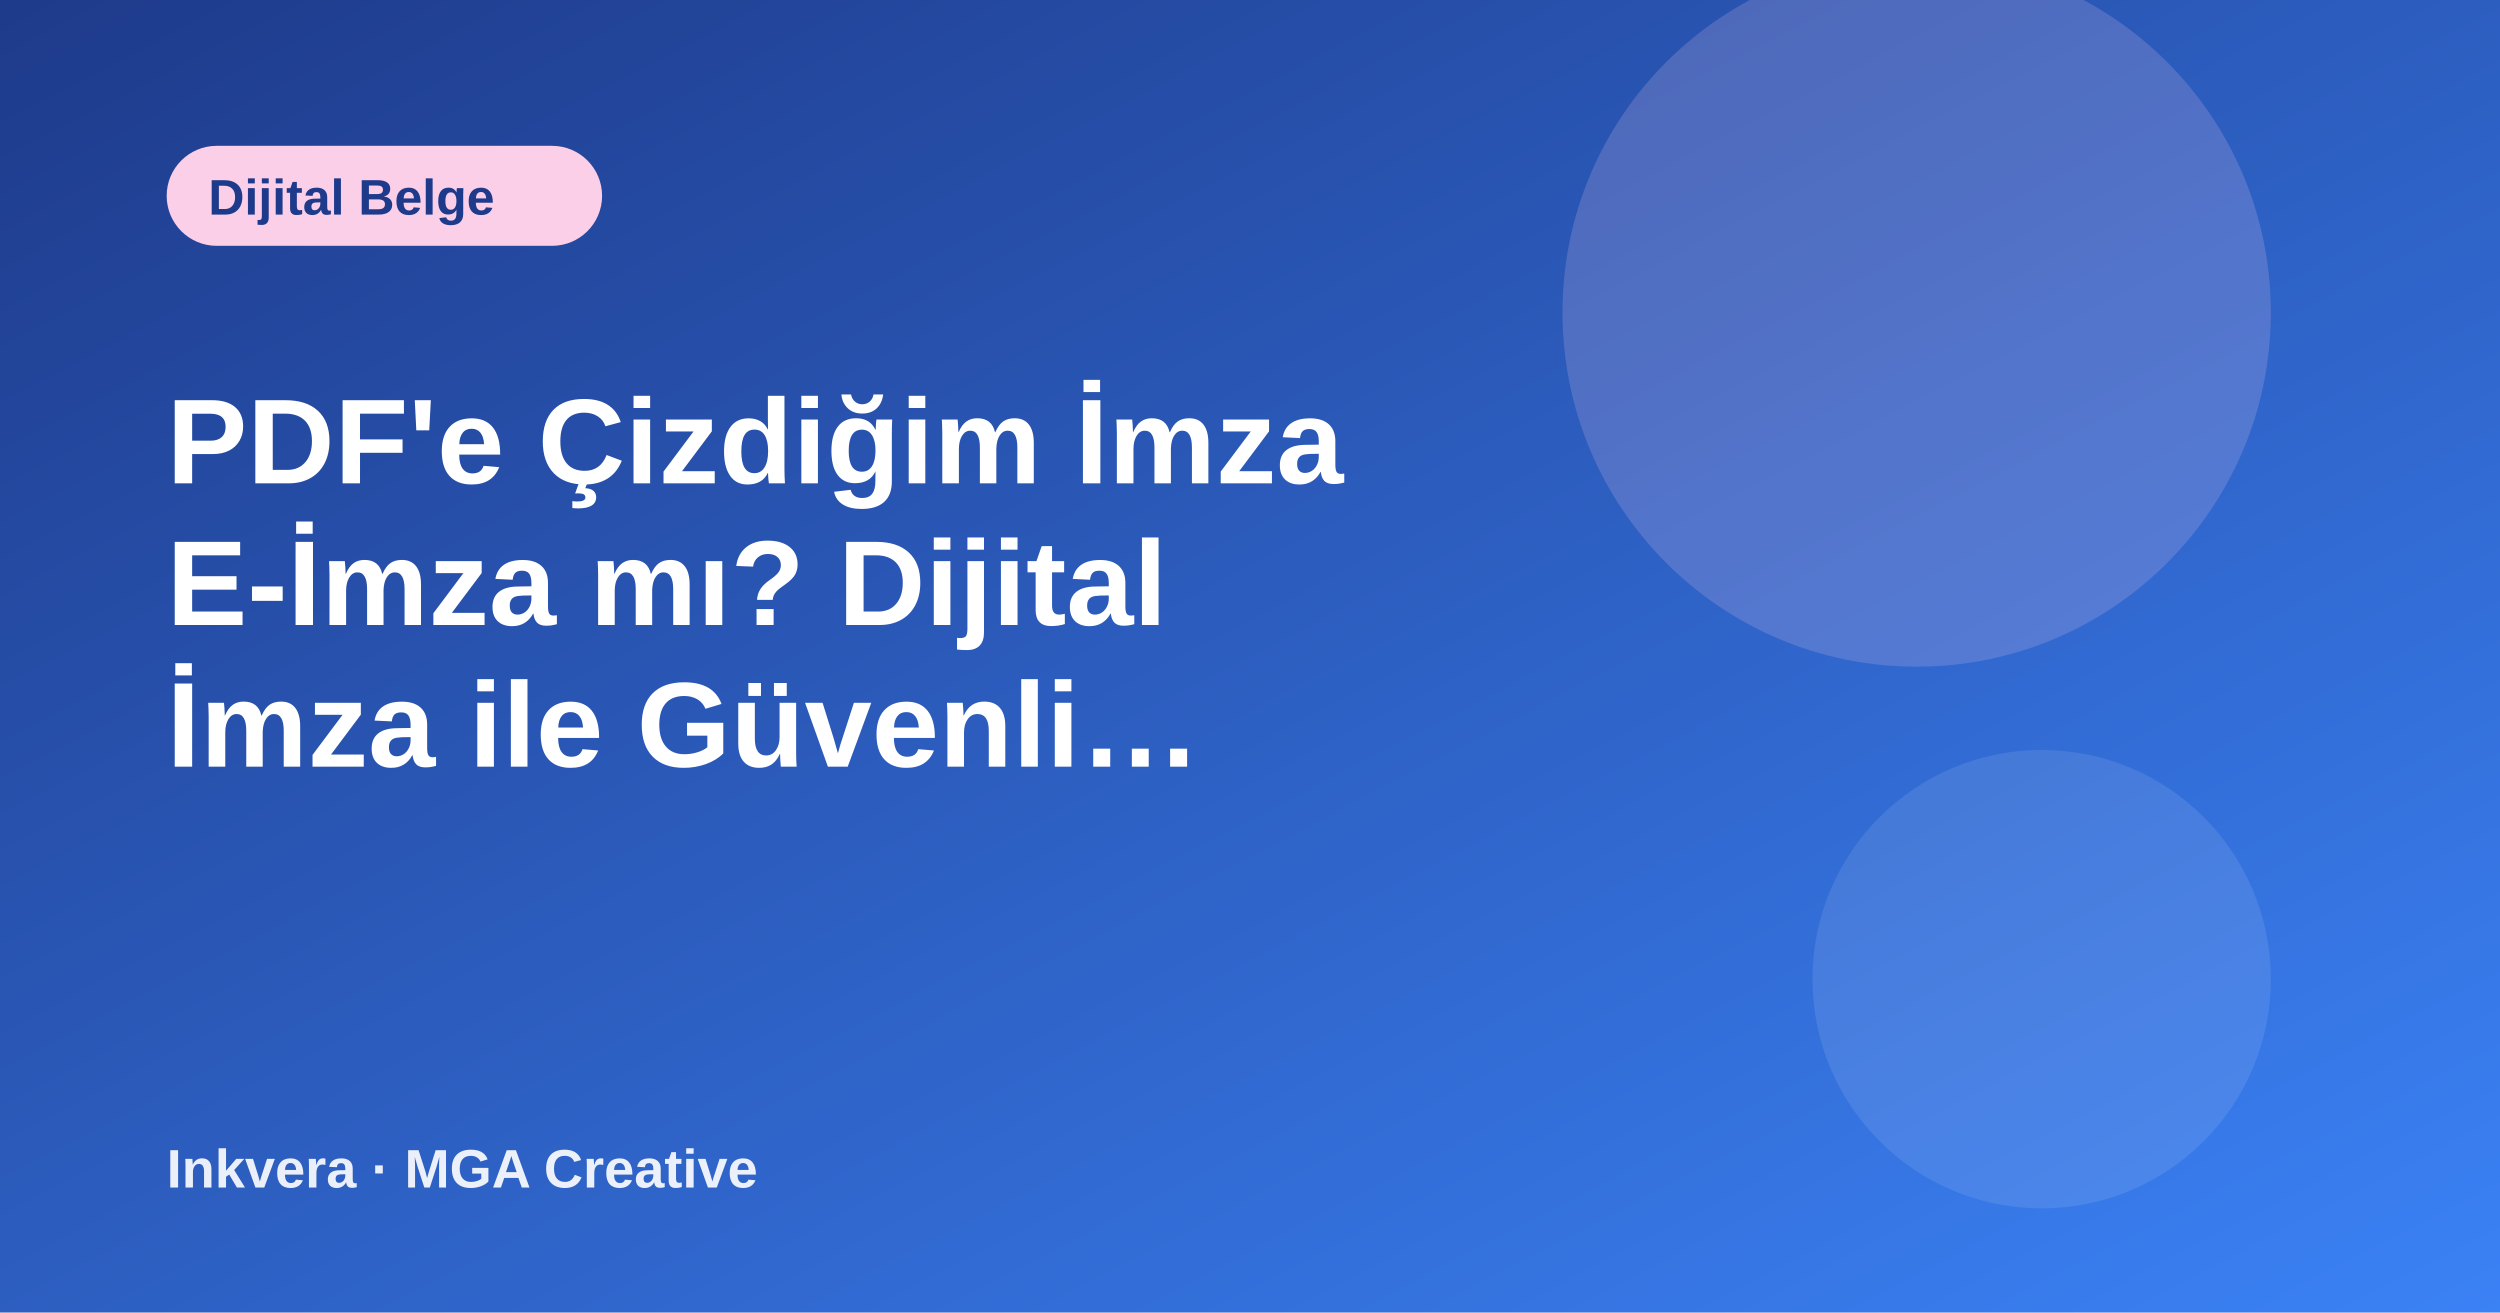
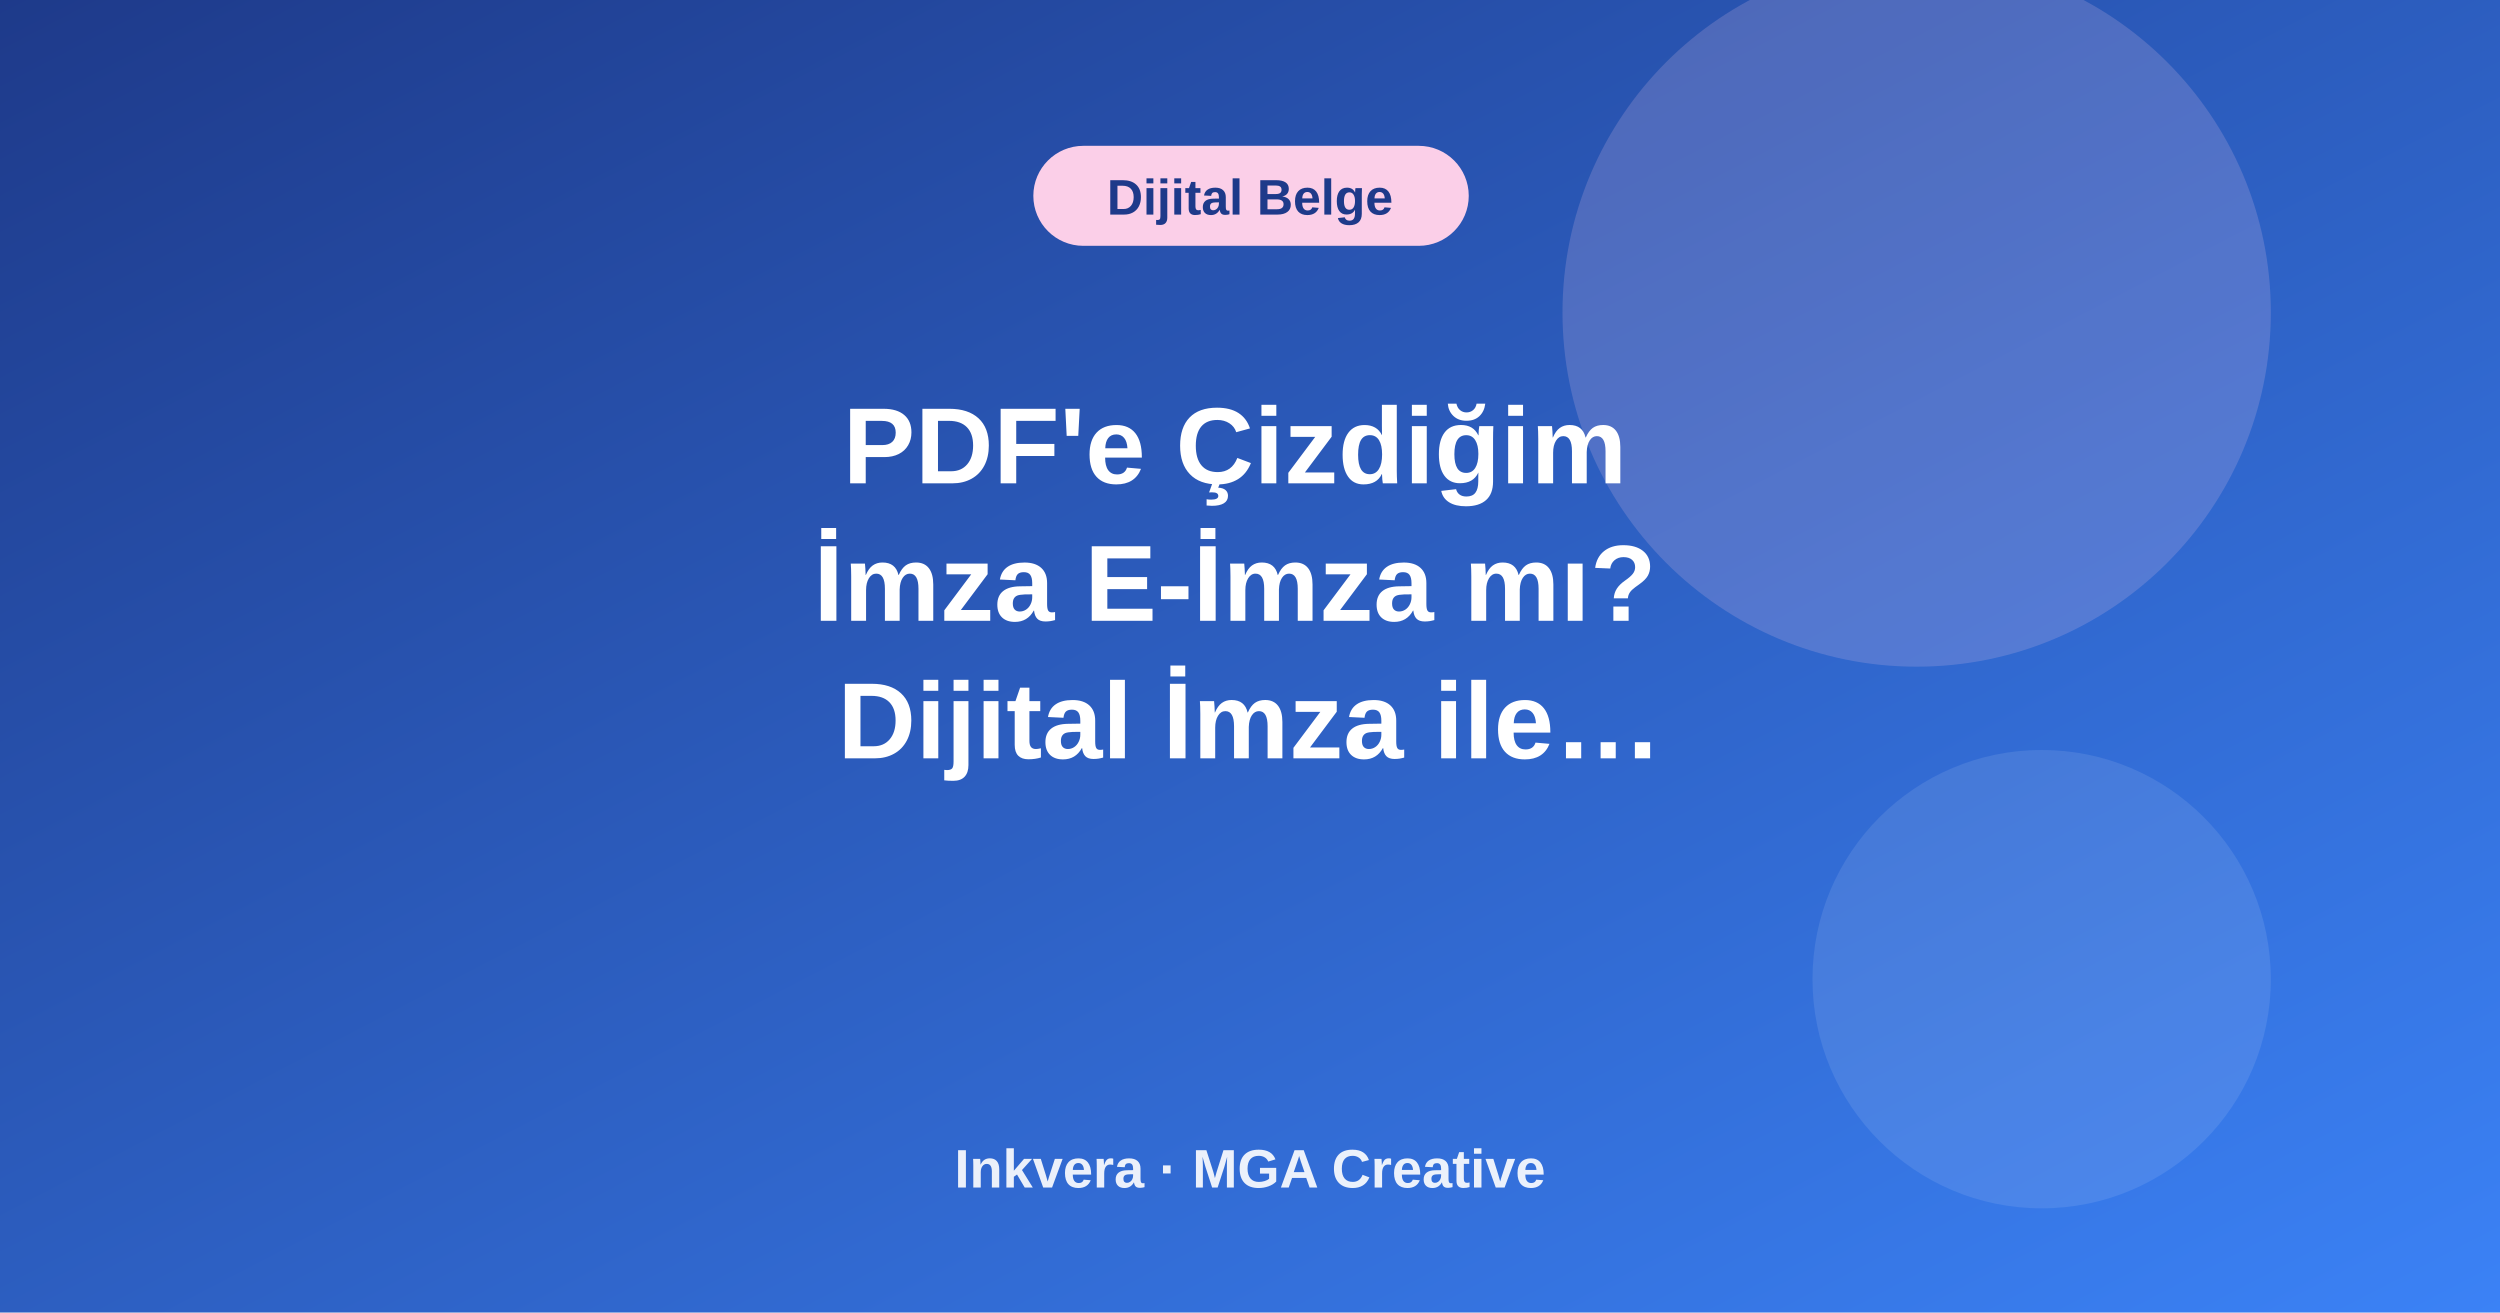
<svg xmlns="http://www.w3.org/2000/svg" viewBox="0 0 1200 630" width="1200" height="630">
  <defs>
    <linearGradient id="g" x1="0" y1="0" x2="1" y2="1">
      <stop offset="0" stop-color="#1e3a8a" />
      <stop offset="1" stop-color="#3b82f6" />
    </linearGradient>
  </defs>
  <rect width="1200" height="630" fill="url(#g)" />
  <circle cx="920" cy="150" r="170" fill="#fbcfe8" opacity="0.18" />
  <circle cx="980" cy="470" r="110" fill="#ffffff" opacity="0.10" />
-   <rect x="80" y="70" width="209" height="48" rx="24" fill="#fbcfe8" />
-   <text x="100" y="103" font-family="Arial, Helvetica, sans-serif" font-size="24" font-weight="700" fill="#1e3a8a">Dijital Belge</text>
-   <text font-family="Arial, Helvetica, sans-serif" font-size="58" font-weight="800" fill="#ffffff">
-     <tspan x="80" y="232">PDF'e Çizdiğim İmza</tspan>
-     <tspan x="80" y="300">E-İmza mı? Dijital</tspan>
-     <tspan x="80" y="368">İmza ile Güvenli…</tspan>
+   <rect x="496" y="70" width="209" height="48" rx="24" fill="#fbcfe8" />
+   <text x="600" y="103" text-anchor="middle" font-family="Arial, Helvetica, sans-serif" font-size="24" font-weight="700" fill="#1e3a8a">Dijital Belge</text>
+   <text text-anchor="middle" font-family="Arial, Helvetica, sans-serif" font-size="52" font-weight="800" fill="#ffffff">
+     <tspan x="600" y="232">PDF'e Çizdiğim</tspan>
+     <tspan x="600" y="298">İmza E-İmza mı?</tspan>
+     <tspan x="600" y="364">Dijital İmza ile…</tspan>
  </text>
-   <text x="80" y="570" font-family="Arial, Helvetica, sans-serif" font-size="26" font-weight="600" fill="#ffffff" opacity="0.9">Inkvera  ·  MGA Creative</text>
+   <text x="600" y="570" text-anchor="middle" font-family="Arial, Helvetica, sans-serif" font-size="26" font-weight="600" fill="#ffffff" opacity="0.9">Inkvera  ·  MGA Creative</text>
</svg>
